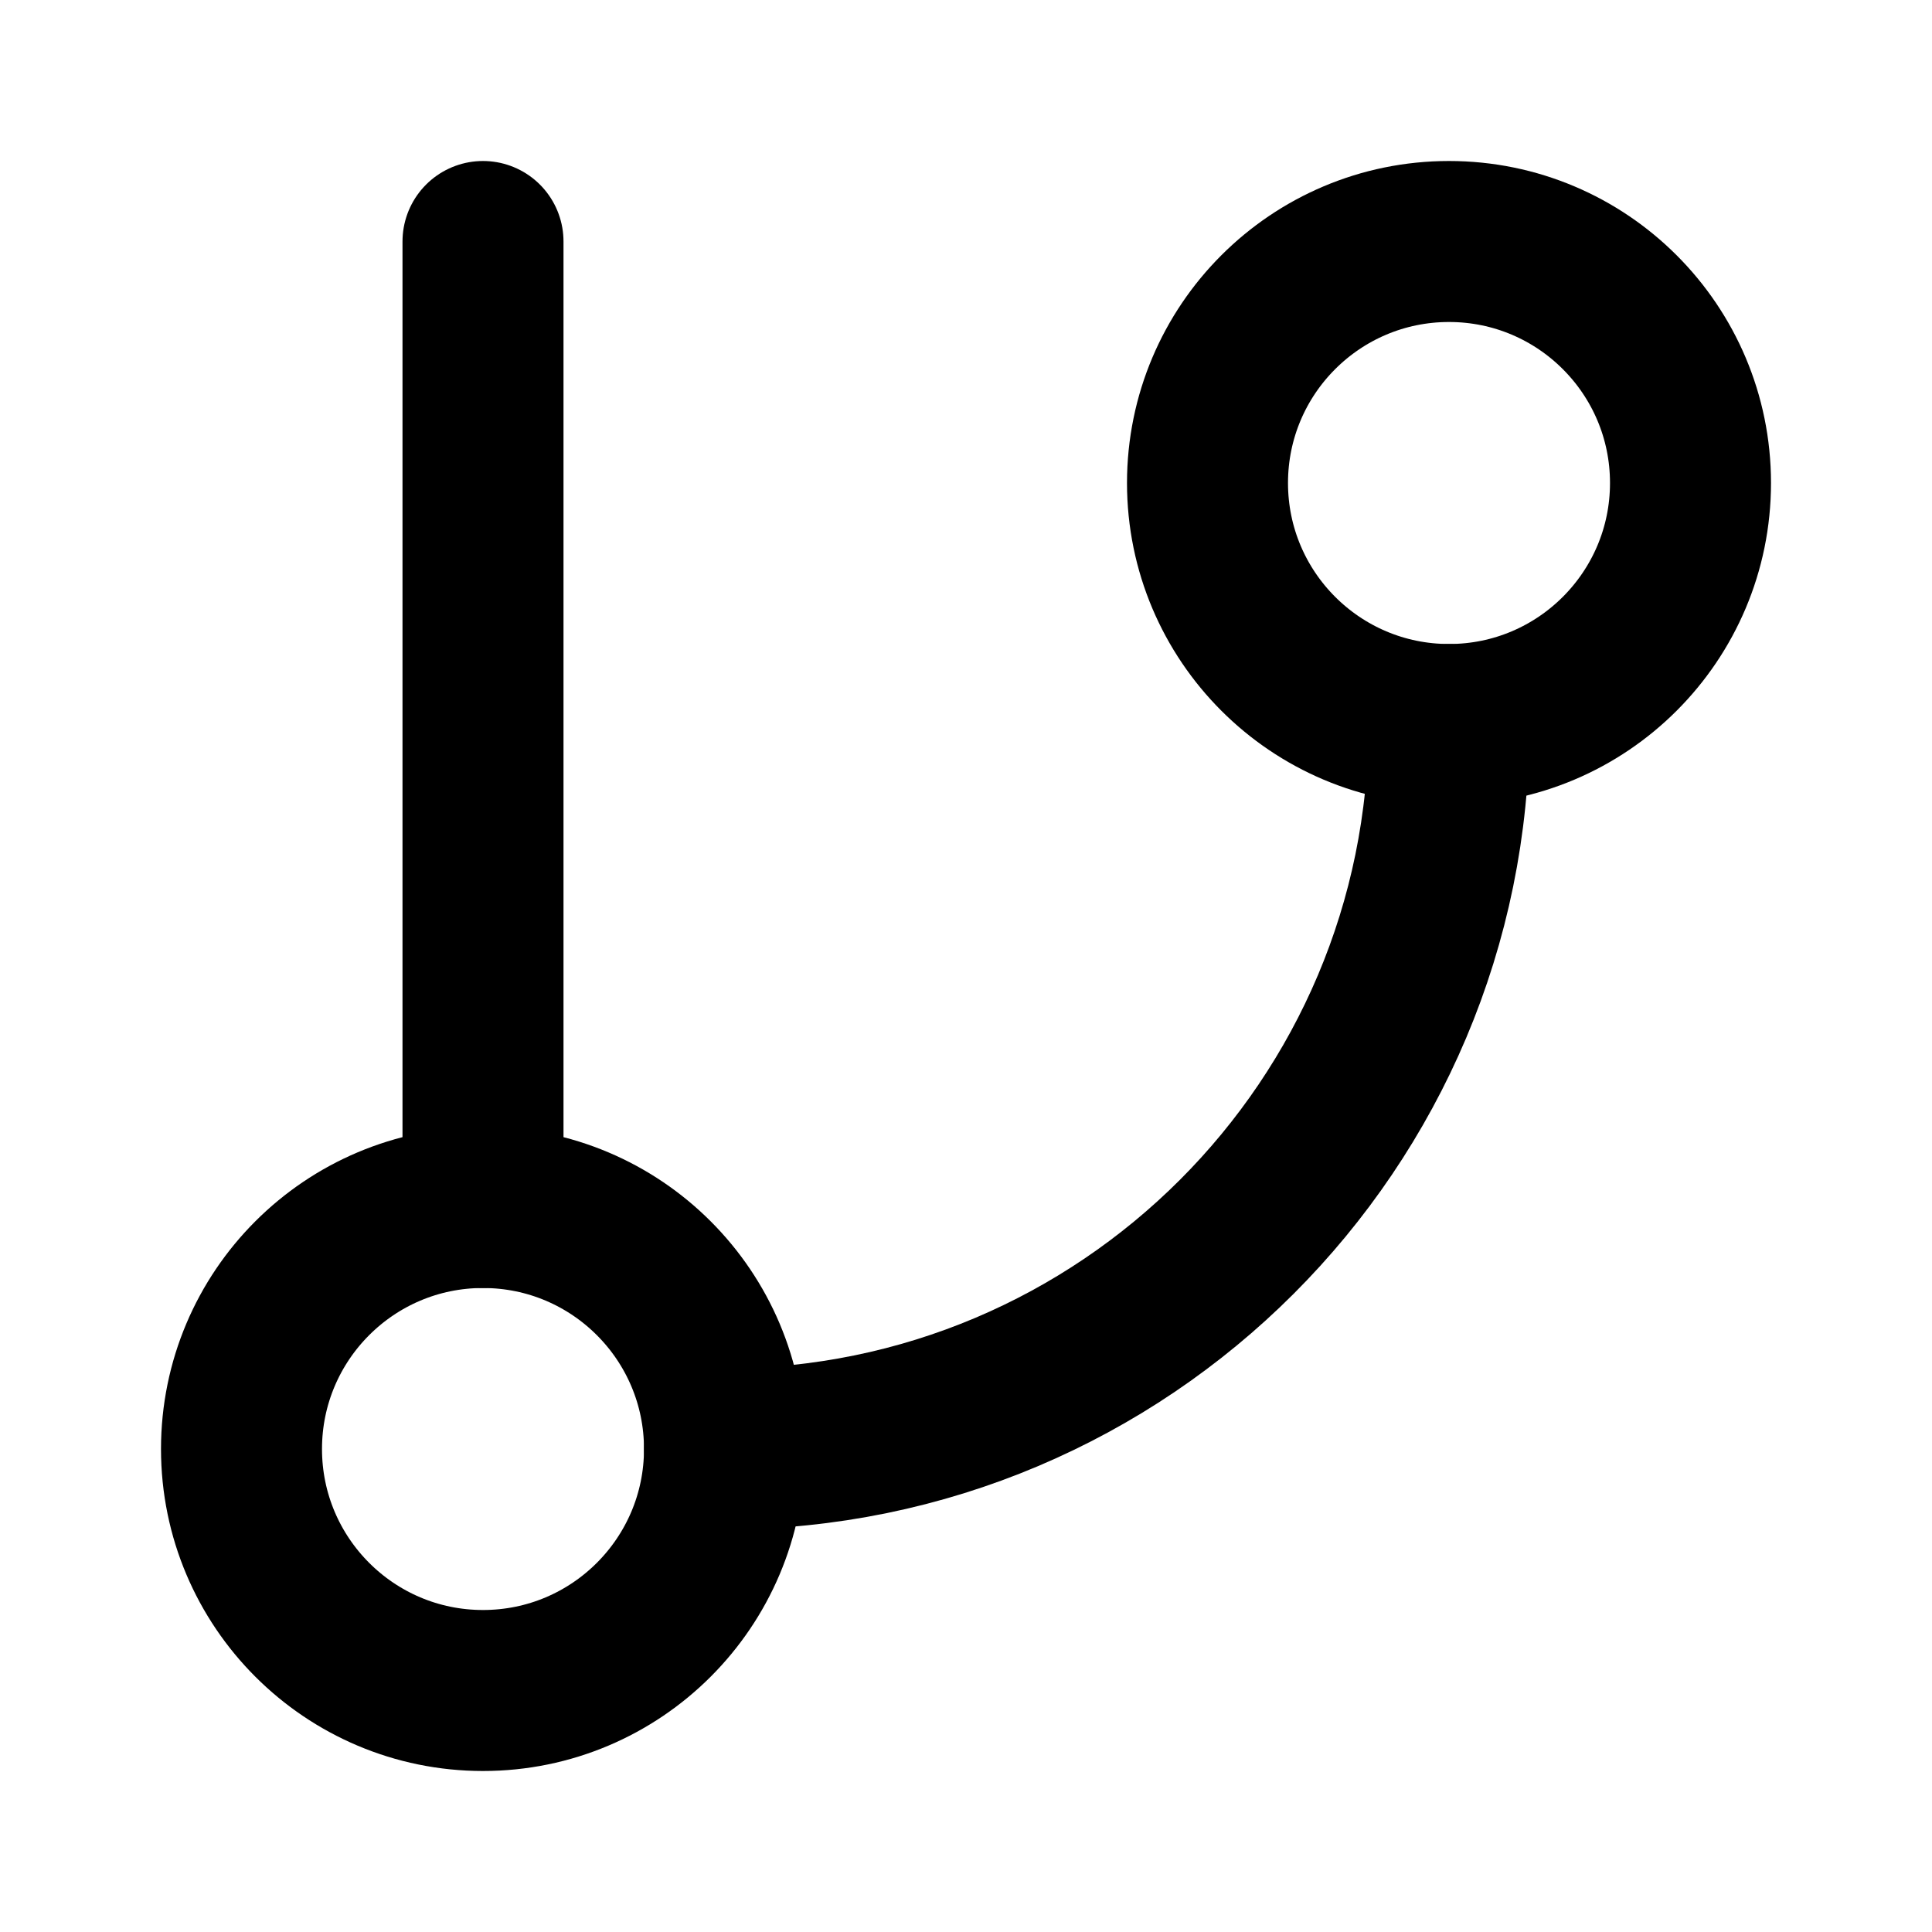
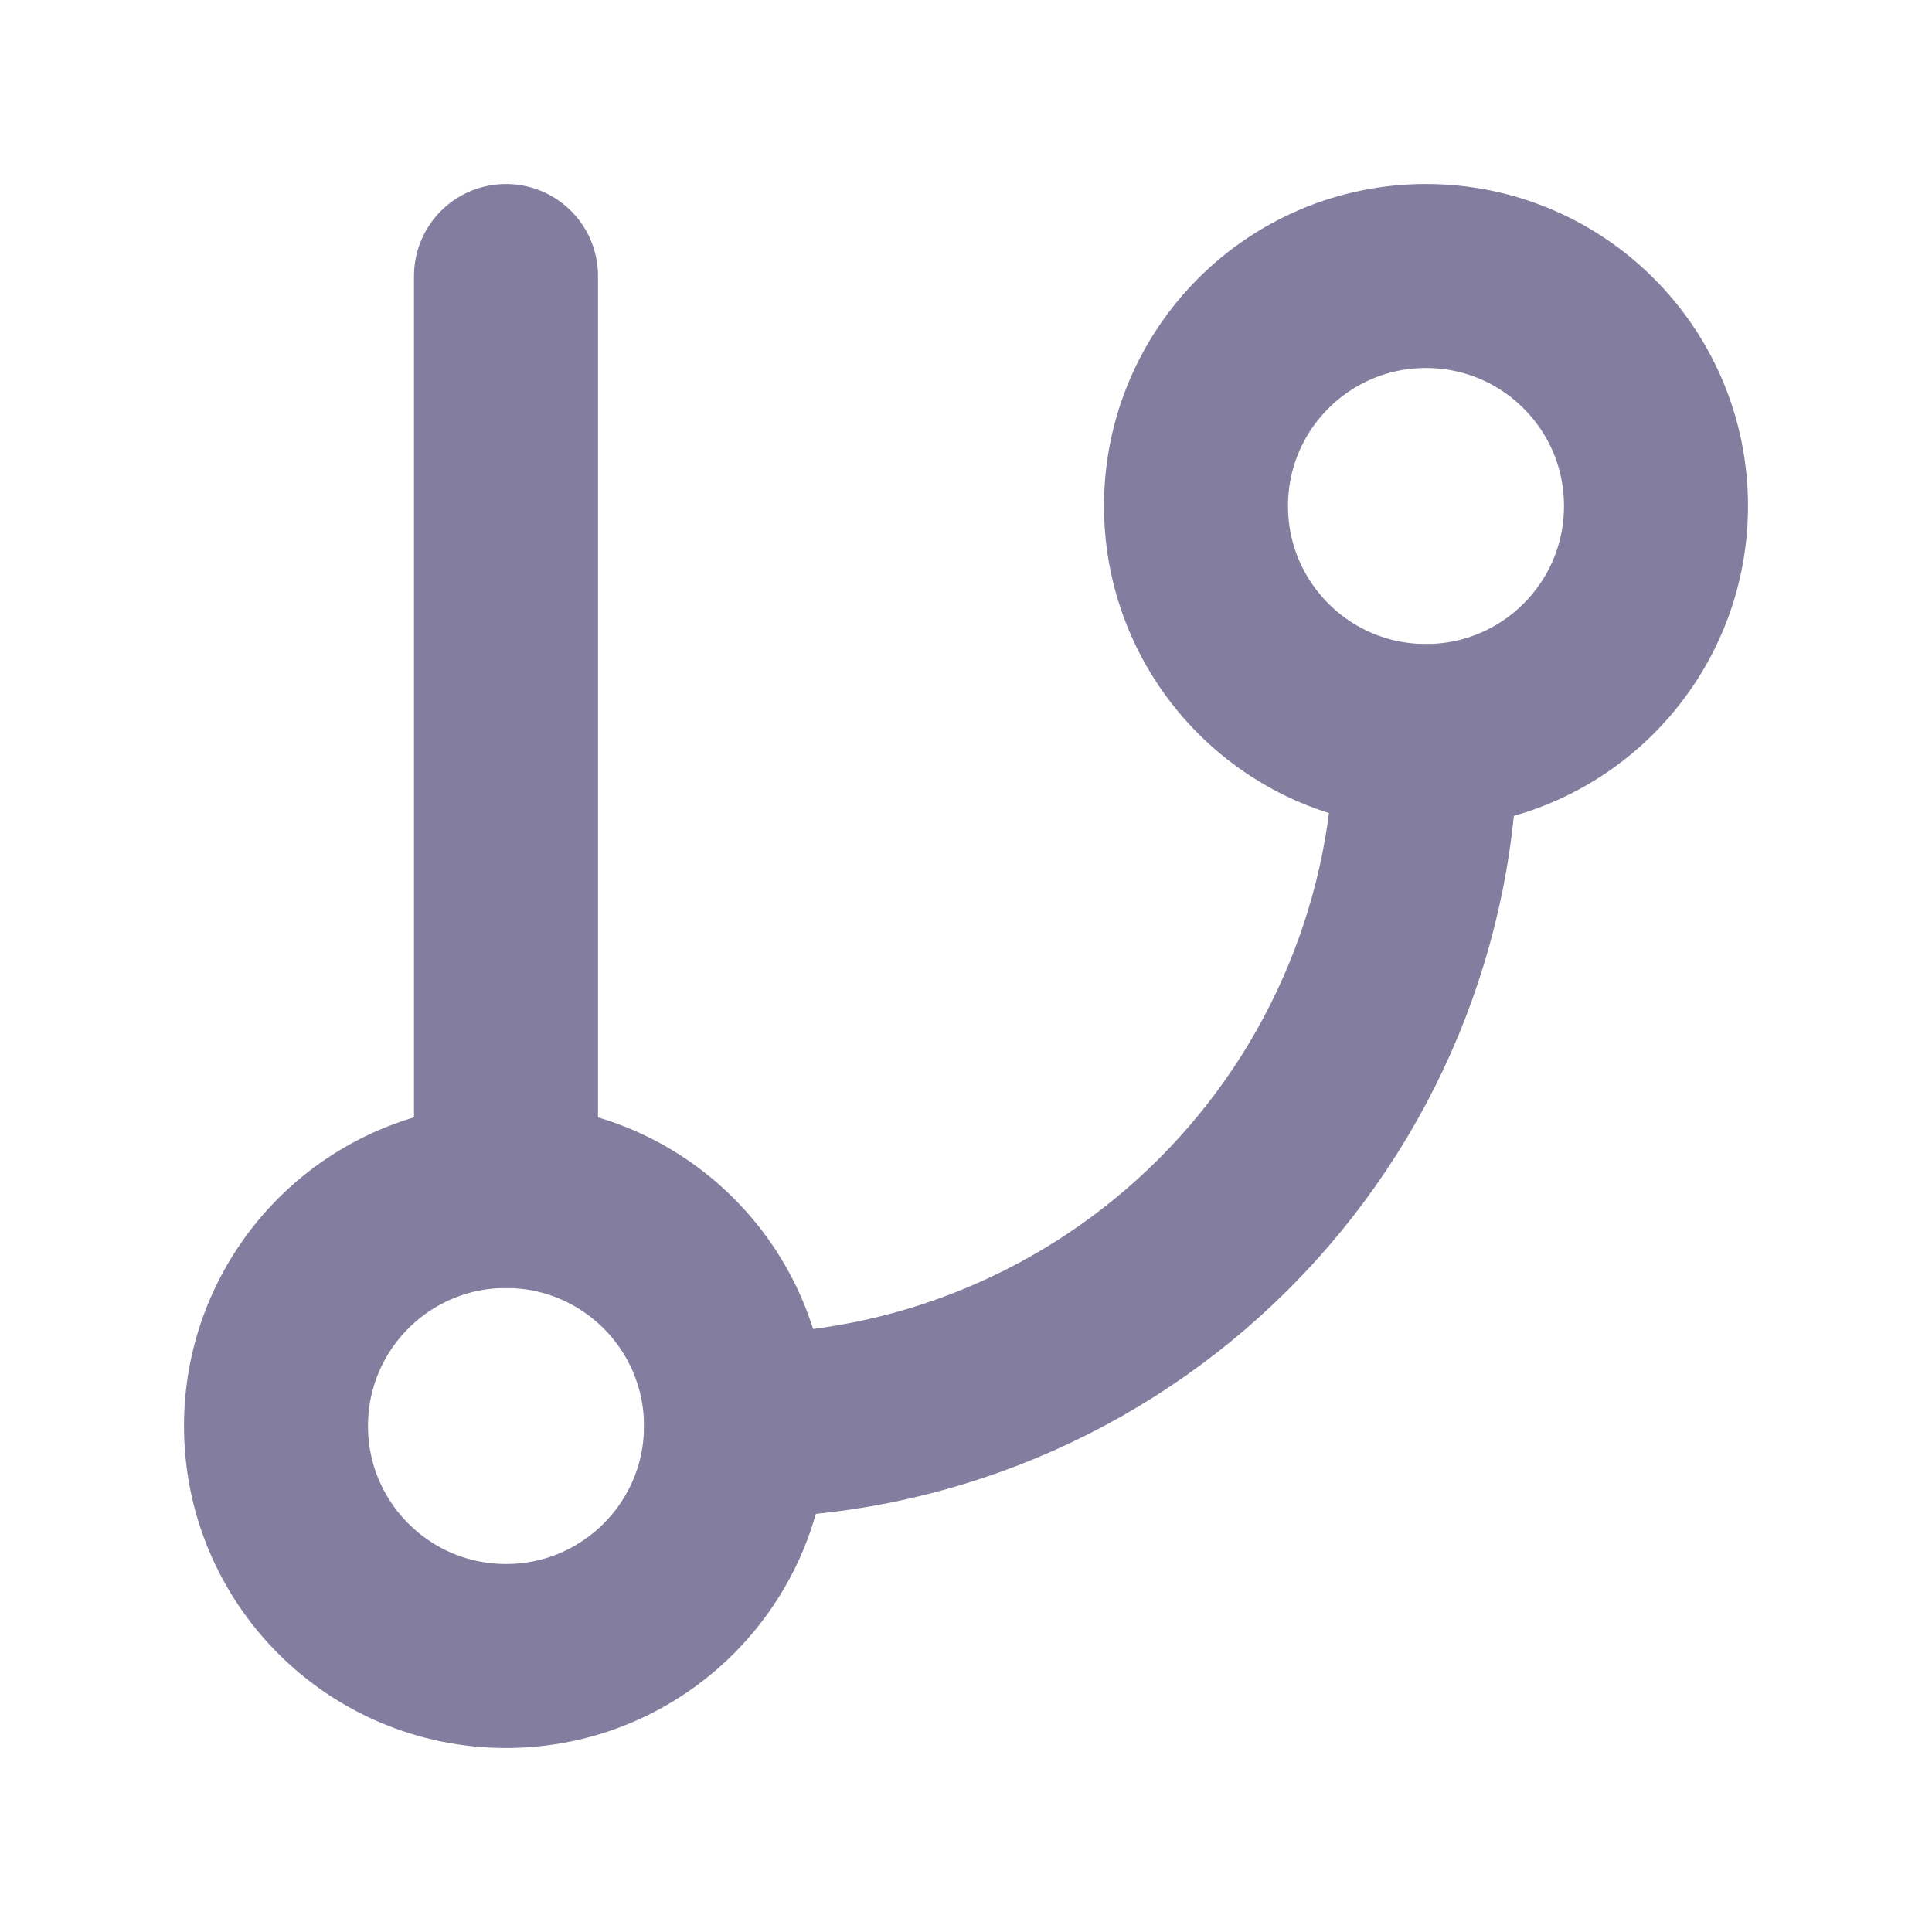
- <svg xmlns="http://www.w3.org/2000/svg" width="24" height="24" viewBox="0 0 24 24" fill="none" stroke="currentColor" stroke-width="2" stroke-linecap="round" stroke-linejoin="round" class="feather feather-git-branch">
-   <line x1="6" y1="3" x2="6" y2="15" />
-   <circle cx="18" cy="6" r="3" />
-   <circle cx="6" cy="18" r="3" />
-   <path d="M18 9a9 9 0 0 1-9 9" />
+ <svg xmlns="http://www.w3.org/2000/svg" width="20" height="20" viewBox="0 0 21 20" fill="none">
+   <path d="M5.5 2.5V12.5" stroke="#837E9F" stroke-width="2" stroke-linecap="round" stroke-linejoin="round" />
+   <path d="M15.5 7.5C16.881 7.5 18 6.381 18 5C18 3.619 16.881 2.5 15.5 2.5C14.119 2.5 13 3.619 13 5C13 6.381 14.119 7.5 15.5 7.5Z" stroke="#837E9F" stroke-width="2" stroke-linecap="round" stroke-linejoin="round" />
+   <path d="M5.5 17.5C6.881 17.5 8 16.381 8 15C8 13.619 6.881 12.5 5.5 12.5C4.119 12.5 3 13.619 3 15C3 16.381 4.119 17.5 5.5 17.5Z" stroke="#837E9F" stroke-width="2" stroke-linecap="round" stroke-linejoin="round" />
+   <path d="M15.5 7.5C15.5 9.489 14.71 11.397 13.303 12.803C11.897 14.21 9.989 15 8 15" stroke="#837E9F" stroke-width="2" stroke-linecap="round" stroke-linejoin="round" />
</svg>
